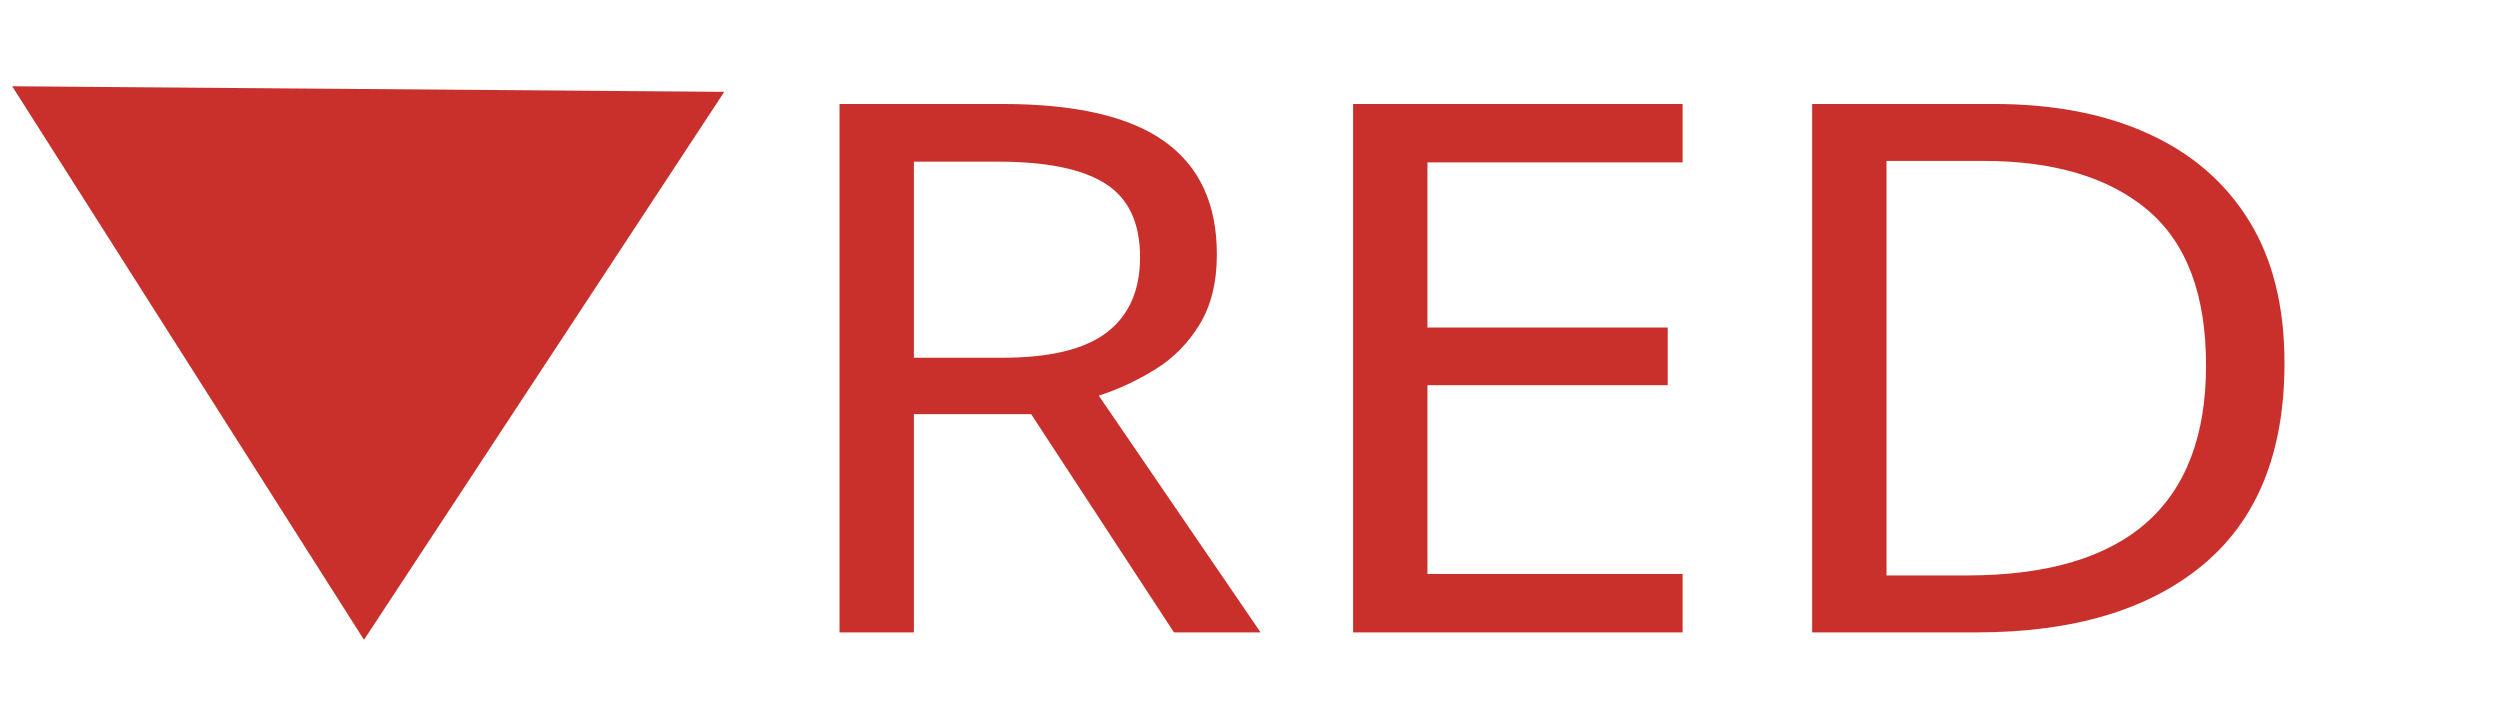
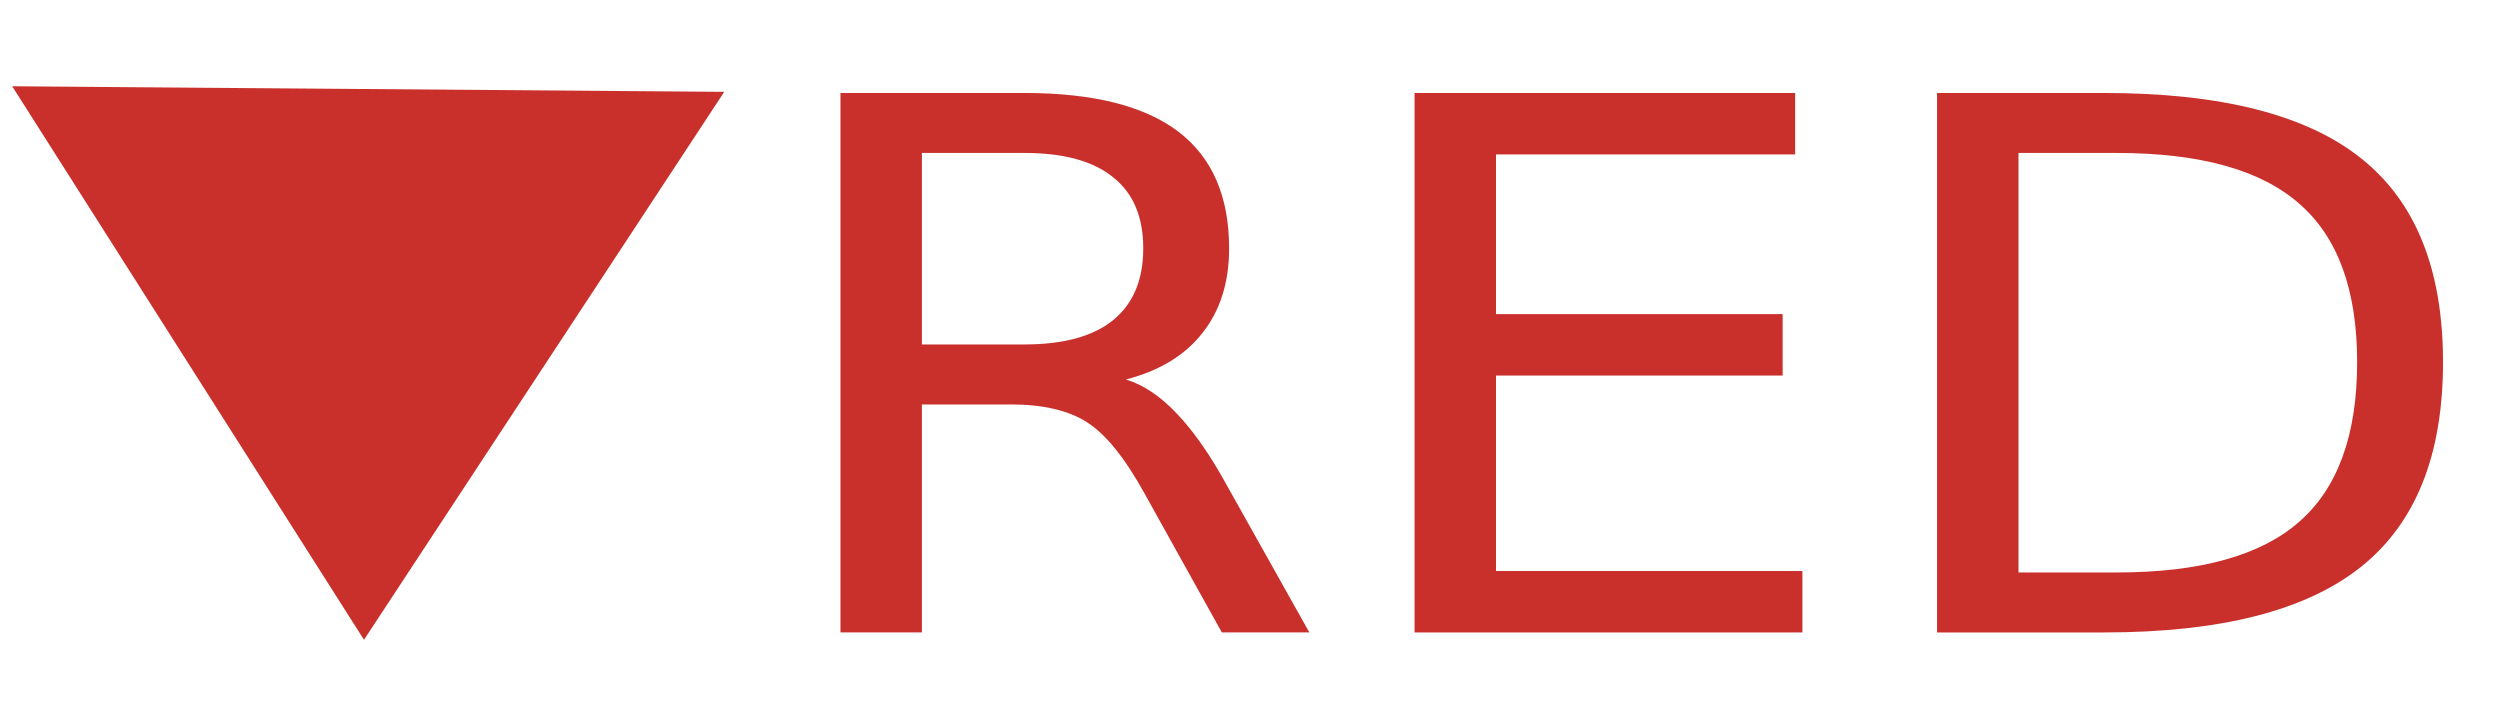
<svg xmlns="http://www.w3.org/2000/svg" width="201.969" height="56.693" id="svg3794" version="1.1">
  <defs id="defs3" />
  <g id="layer1" transform="translate(0,-134.6457)">
-     <text xml:space="preserve" style="font-size:63.148px;font-style:normal;font-weight:normal;line-height:125%;letter-spacing:0px;word-spacing:0px;fill:#000000;fill-opacity:1;stroke:none;font-family:Sans" x="58.081" y="196.199" id="text2985" transform="scale(1.056318,0.9466849)">
-       <tspan id="tspan2987" x="58.081" y="196.199" style="font-style:normal;font-variant:normal;font-weight:normal;font-stretch:normal;fill:#c9302c;fill-opacity:1;font-family:DokChampa;-inkscape-font-specification:DokChampa">RED</tspan>
-     </text>
+     <g transform="scale(1.056318,0.9466849)" style="font-size:63.148px;font-style:normal;font-weight:normal;line-height:125%;letter-spacing:0px;word-spacing:0px;fill:#c9302c;fill-opacity:1;stroke:none;font-family:Sans" id="text2985">
+       <path d="m 86.109,174.615 c 1.336,0.452 2.631,1.418 3.885,2.898 1.274,1.48 2.549,3.515 3.823,6.105 l 6.321,12.58 -6.691,0 -5.889,-11.809 c -1.521,-3.083 -3.001,-5.129 -4.44,-6.136 -1.418,-1.007 -3.361,-1.511 -5.828,-1.511 l -6.783,0 0,19.456 -6.228,0 0,-46.035 14.06,0 c 5.262,4e-5 9.188,1.1 11.779,3.299 2.59,2.2 3.885,5.519 3.885,9.959 -3.6e-5,2.898 -0.678,5.303 -2.035,7.215 -1.336,1.912 -3.289,3.238 -5.858,3.978 m -15.602,-19.333 0,16.342 7.832,0 c 3.001,3e-5 5.262,-0.689 6.783,-2.066 1.542,-1.398 2.313,-3.443 2.313,-6.136 -3e-5,-2.693 -0.771,-4.718 -2.313,-6.074 -1.521,-1.377 -3.782,-2.066 -6.783,-2.066 l -7.832,0" style="font-variant:normal;font-stretch:normal;font-family:DokChampa;-inkscape-font-specification:DokChampa;fill:#c9302c;fill-opacity:1" id="path3867" />
+       <path d="m 108.186,150.164 29.107,0 0,5.242 -22.879,0 0,13.629 21.923,0 0,5.242 -21.923,0 0,16.681 23.434,0 0,5.242 -29.662,0 0,-46.035" style="font-variant:normal;font-stretch:normal;font-family:DokChampa;-inkscape-font-specification:DokChampa;fill:#c9302c;fill-opacity:1" id="path3869" />
+       <path d="m 154.375,155.283 0,35.798 7.523,0 c 6.352,1e-5 10.997,-1.439 13.937,-4.317 2.96,-2.878 4.44,-7.421 4.44,-13.629 -4e-5,-6.167 -1.48,-10.679 -4.44,-13.536 -2.94,-2.878 -7.585,-4.317 -13.937,-4.317 l -7.523,0 m -6.228,-5.118 12.796,0 c 8.921,4e-5 15.468,1.86 19.641,5.581 4.173,3.7 6.259,9.497 6.259,17.39 -4e-5,7.935 -2.097,13.762 -6.29,17.483 -4.193,3.721 -10.73,5.581 -19.61,5.581 l -12.796,0 0,-46.035" style="font-variant:normal;font-stretch:normal;font-family:DokChampa;-inkscape-font-specification:DokChampa;fill:#c9302c;fill-opacity:1" id="path3871" />
+     </g>
    <path style="fill:#c9302c;fill-opacity:1;stroke:#c9302c;stroke-width:0.173px;stroke-linecap:butt;stroke-linejoin:miter;stroke-opacity:1" d="m 1.143,141.702 57.208,0.449 -28.944,44.023 z" id="path3003" />
  </g>
</svg>
